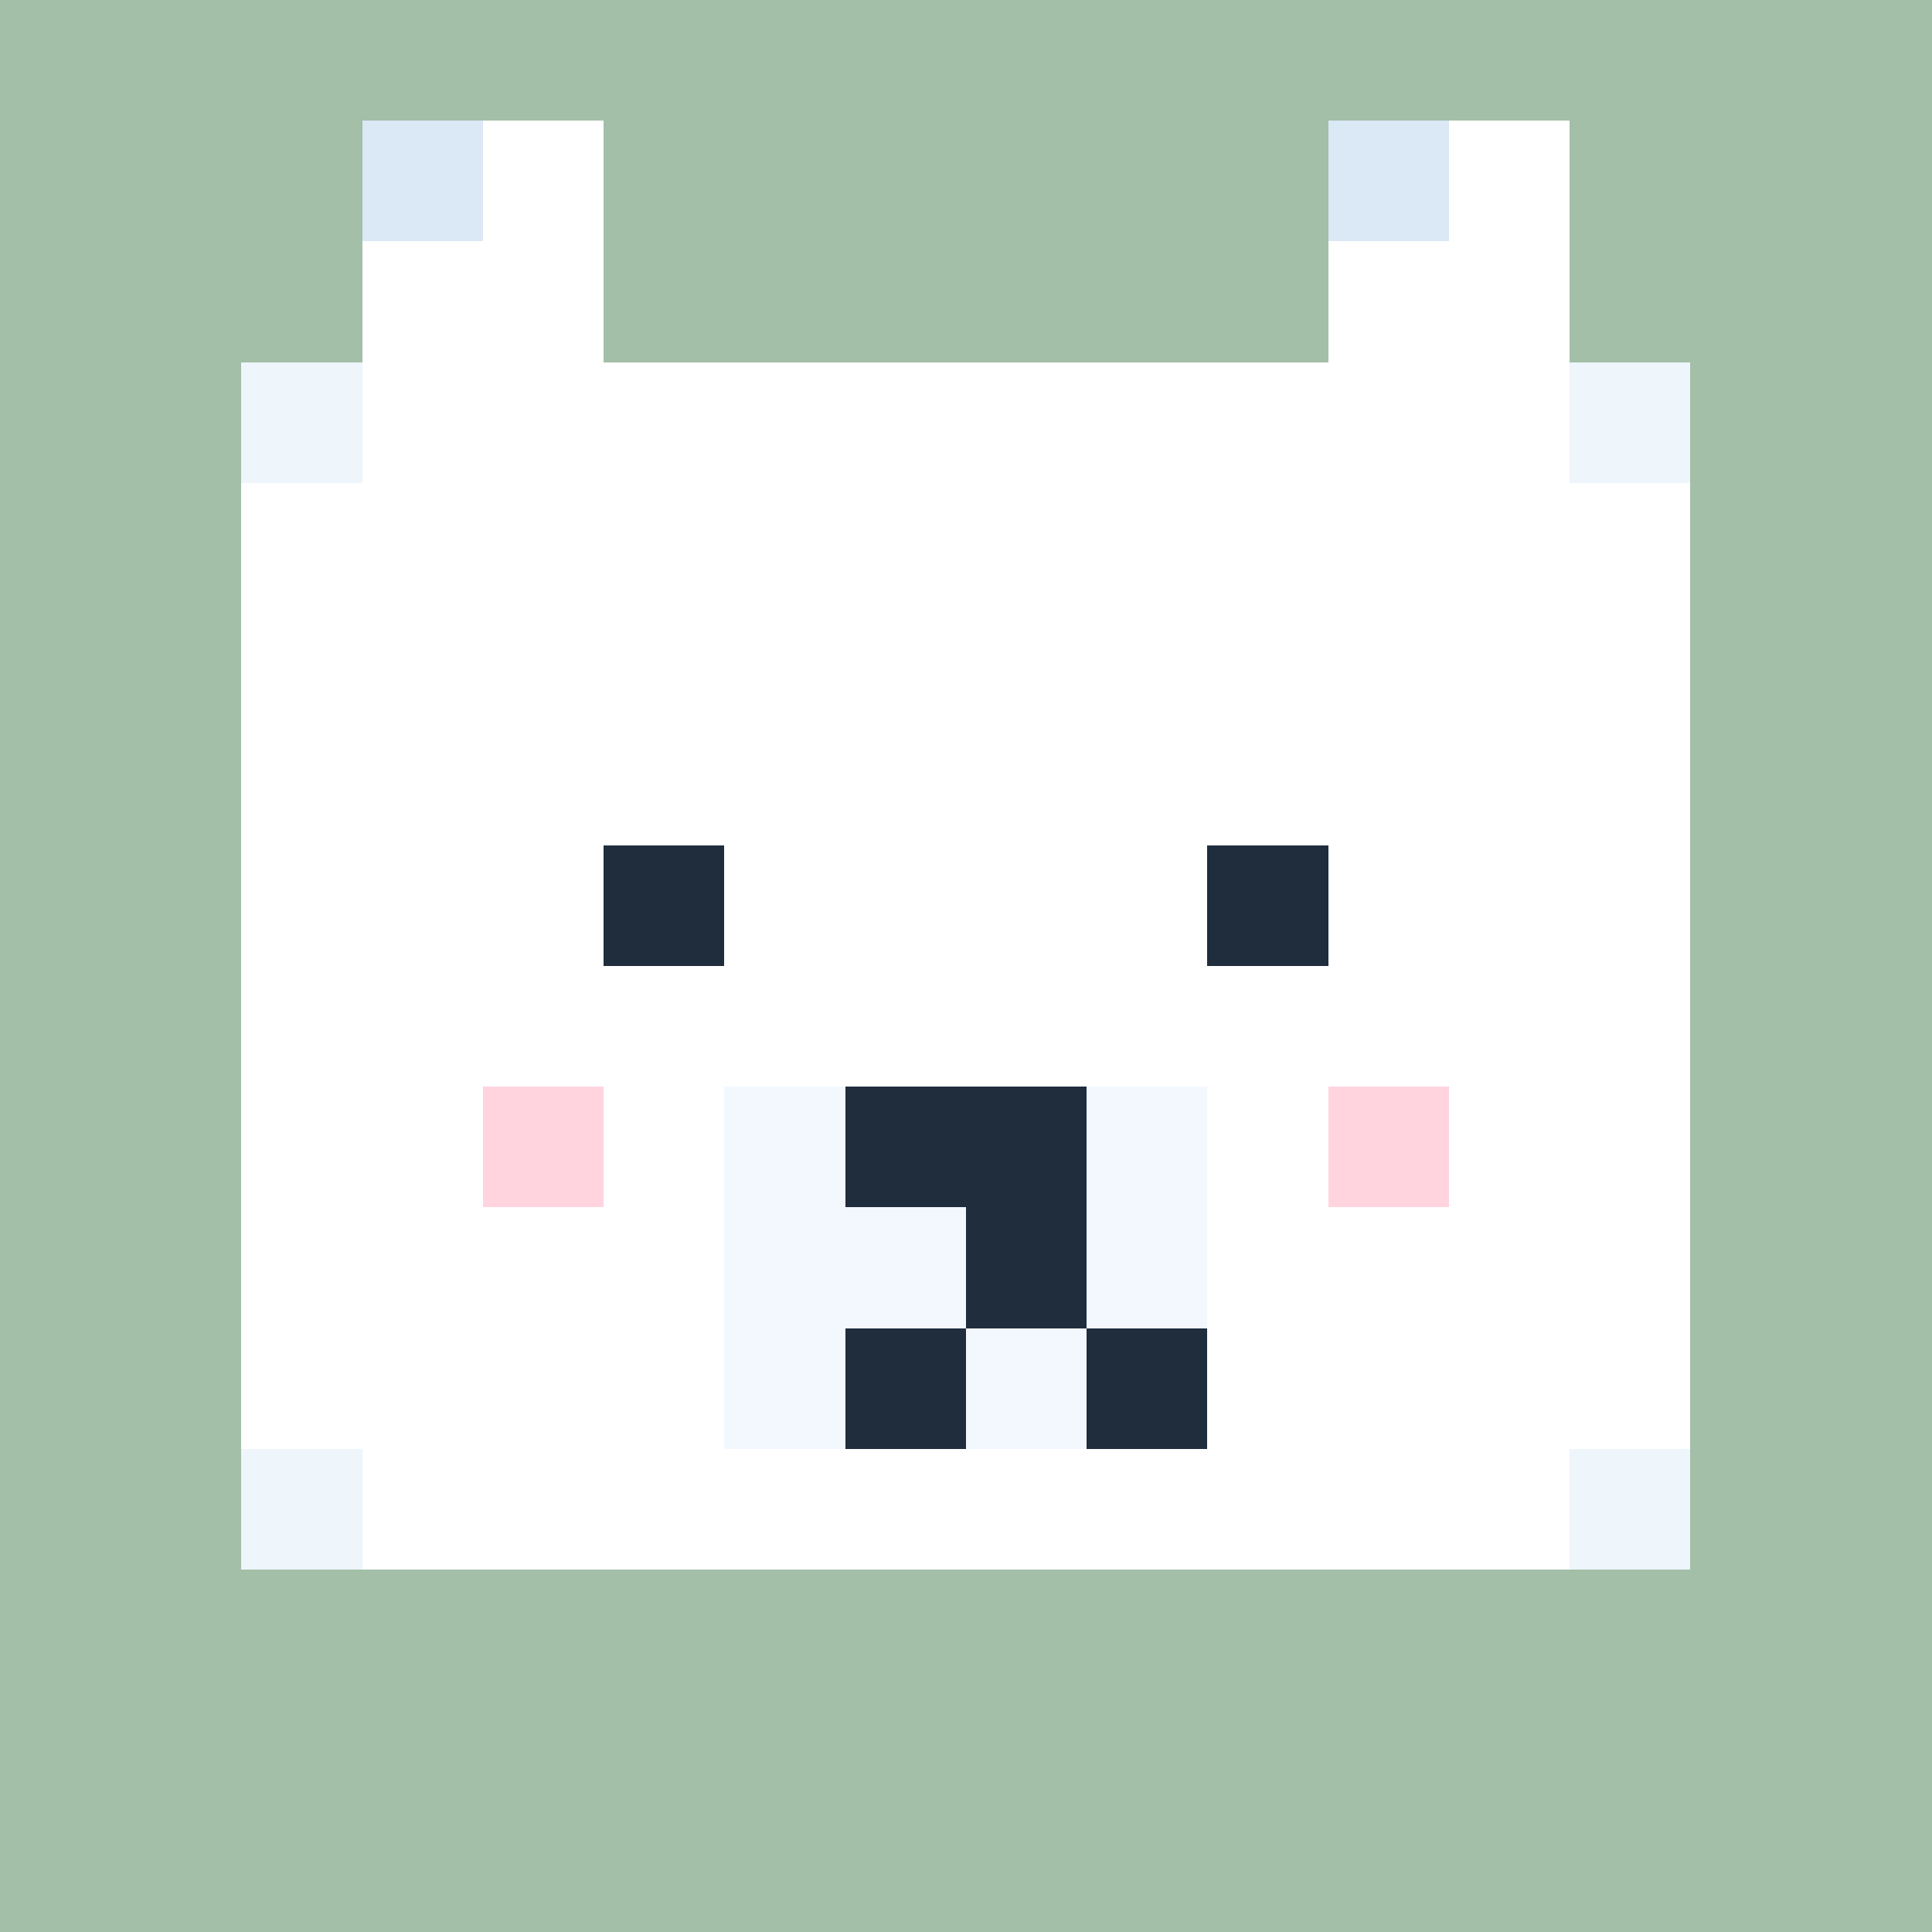
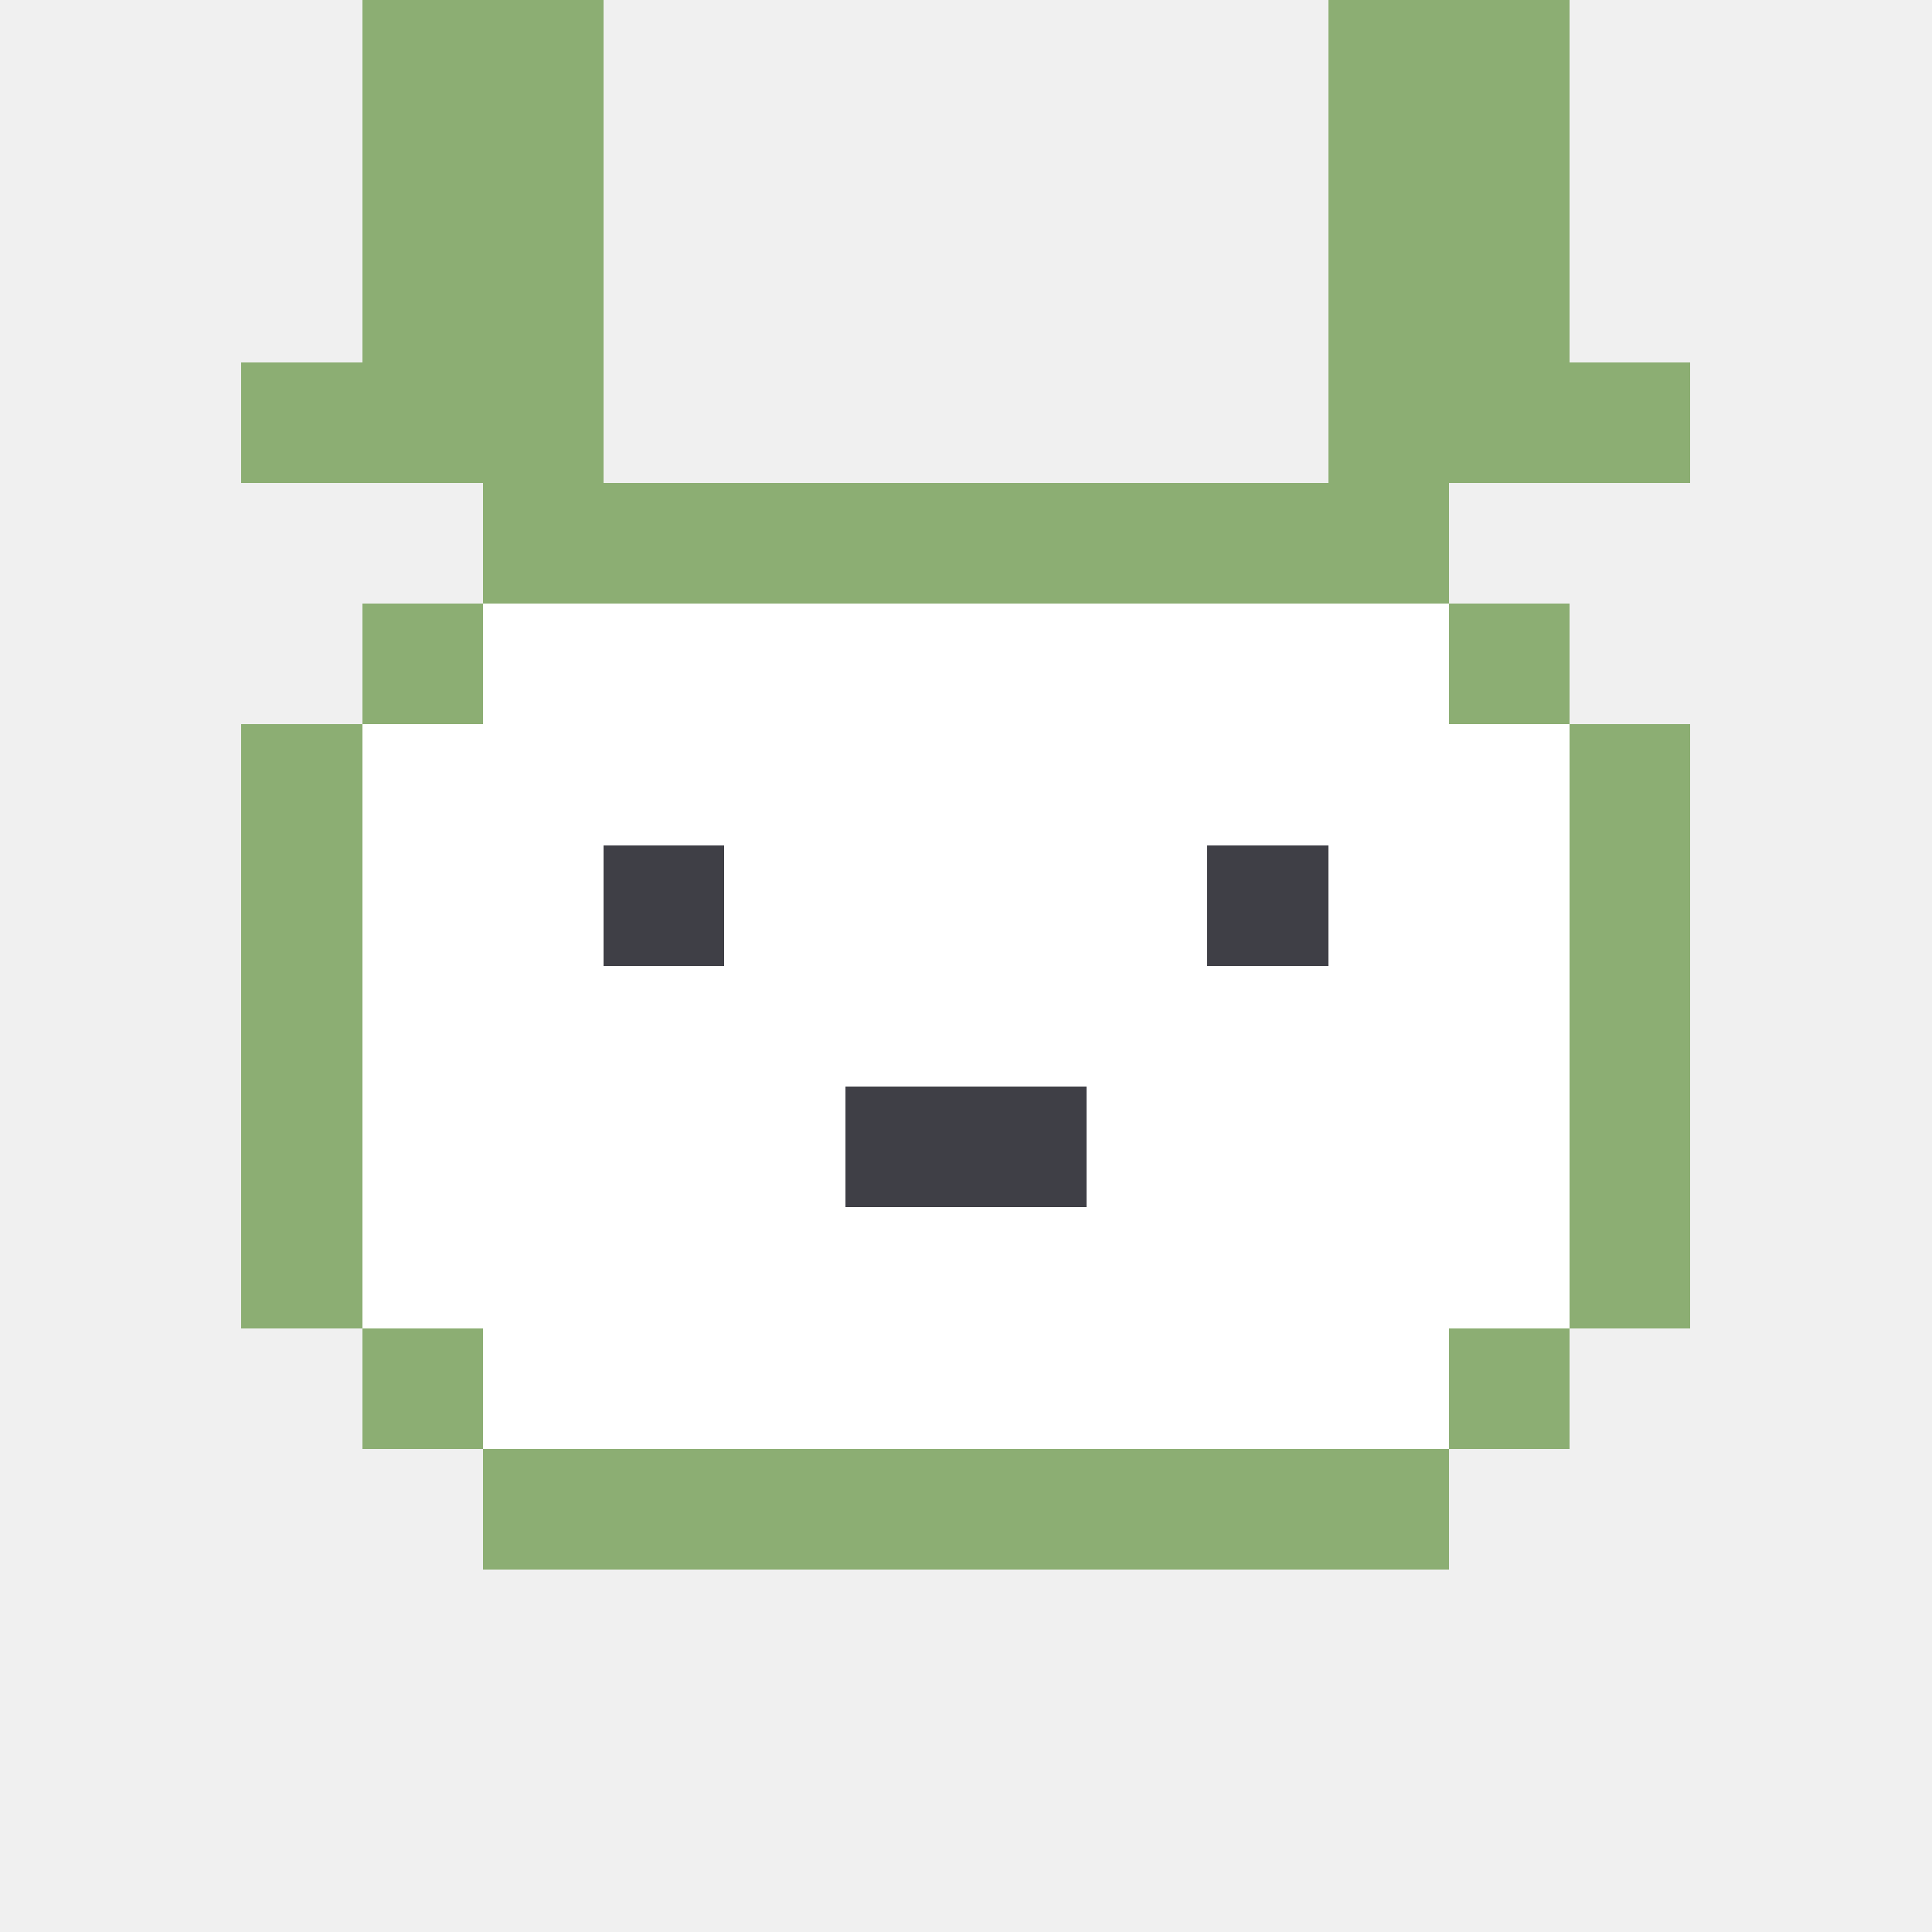
- <svg xmlns="http://www.w3.org/2000/svg" viewBox="0 0 16 16" shape-rendering="crispEdges" role="img" aria-label="Pixel polar bear face favicon with sage background">
-   <rect x="0" y="0" width="16" height="16" fill="#A3BFA8" />
-   <rect x="3" y="1" width="2" height="2" fill="#ffffff" />
-   <rect x="11" y="1" width="2" height="2" fill="#ffffff" />
-   <rect x="3" y="1" width="1" height="1" fill="#dbe8f5" />
-   <rect x="11" y="1" width="1" height="1" fill="#dbe8f5" />
-   <rect x="2" y="3" width="12" height="10" fill="#ffffff" />
-   <rect x="2" y="3" width="1" height="1" fill="#eef5fb" />
-   <rect x="13" y="3" width="1" height="1" fill="#eef5fb" />
-   <rect x="2" y="12" width="1" height="1" fill="#eef5fb" />
-   <rect x="13" y="12" width="1" height="1" fill="#eef5fb" />
-   <rect x="5" y="7" width="1" height="1" fill="#1f2d3d" />
-   <rect x="10" y="7" width="1" height="1" fill="#1f2d3d" />
-   <rect x="6" y="9" width="4" height="3" fill="#f3f8ff" />
-   <rect x="7" y="9" width="2" height="1" fill="#1f2d3d" />
-   <rect x="8" y="10" width="1" height="1" fill="#1f2d3d" />
-   <rect x="7" y="11" width="1" height="1" fill="#1f2d3d" />
-   <rect x="9" y="11" width="1" height="1" fill="#1f2d3d" />
-   <rect x="4" y="9" width="1" height="1" fill="#ffd4df" />
-   <rect x="11" y="9" width="1" height="1" fill="#ffd4df" />
+ <svg xmlns="http://www.w3.org/2000/svg" viewBox="0 0 64 64" shape-rendering="crispEdges">
+   <rect x="12" y="0" width="8" height="4" fill="#8cae73" />
+   <rect x="44" y="0" width="8" height="4" fill="#8cae73" />
+   <rect x="12" y="4" width="8" height="4" fill="#8cae73" />
+   <rect x="44" y="4" width="8" height="4" fill="#8cae73" />
+   <rect x="12" y="8" width="8" height="4" fill="#8cae73" />
+   <rect x="44" y="8" width="8" height="4" fill="#8cae73" />
+   <rect x="8" y="12" width="12" height="4" fill="#8cae73" />
+   <rect x="44" y="12" width="12" height="4" fill="#8cae73" />
+   <rect x="16" y="16" width="32" height="4" fill="#8cae73" />
+   <rect x="12" y="20" width="4" height="4" fill="#8cae73" />
+   <rect x="16" y="20" width="32" height="4" fill="#ffffff" />
+   <rect x="48" y="20" width="4" height="4" fill="#8cae73" />
+   <rect x="8" y="24" width="4" height="4" fill="#8cae73" />
+   <rect x="12" y="24" width="40" height="4" fill="#ffffff" />
+   <rect x="52" y="24" width="4" height="4" fill="#8cae73" />
+   <rect x="8" y="28" width="4" height="4" fill="#8cae73" />
+   <rect x="12" y="28" width="8" height="4" fill="#ffffff" />
+   <rect x="20" y="28" width="4" height="4" fill="#3f3f46" />
+   <rect x="24" y="28" width="16" height="4" fill="#ffffff" />
+   <rect x="40" y="28" width="4" height="4" fill="#3f3f46" />
+   <rect x="44" y="28" width="8" height="4" fill="#ffffff" />
+   <rect x="52" y="28" width="4" height="4" fill="#8cae73" />
+   <rect x="8" y="32" width="4" height="4" fill="#8cae73" />
+   <rect x="12" y="32" width="40" height="4" fill="#ffffff" />
+   <rect x="52" y="32" width="4" height="4" fill="#8cae73" />
+   <rect x="8" y="36" width="4" height="4" fill="#8cae73" />
+   <rect x="12" y="36" width="16" height="4" fill="#ffffff" />
+   <rect x="28" y="36" width="8" height="4" fill="#3f3f46" />
+   <rect x="36" y="36" width="16" height="4" fill="#ffffff" />
+   <rect x="52" y="36" width="4" height="4" fill="#8cae73" />
+   <rect x="8" y="40" width="4" height="4" fill="#8cae73" />
+   <rect x="12" y="40" width="40" height="4" fill="#ffffff" />
+   <rect x="52" y="40" width="4" height="4" fill="#8cae73" />
+   <rect x="12" y="44" width="4" height="4" fill="#8cae73" />
+   <rect x="16" y="44" width="32" height="4" fill="#ffffff" />
+   <rect x="48" y="44" width="4" height="4" fill="#8cae73" />
+   <rect x="16" y="48" width="32" height="4" fill="#8cae73" />
</svg>
